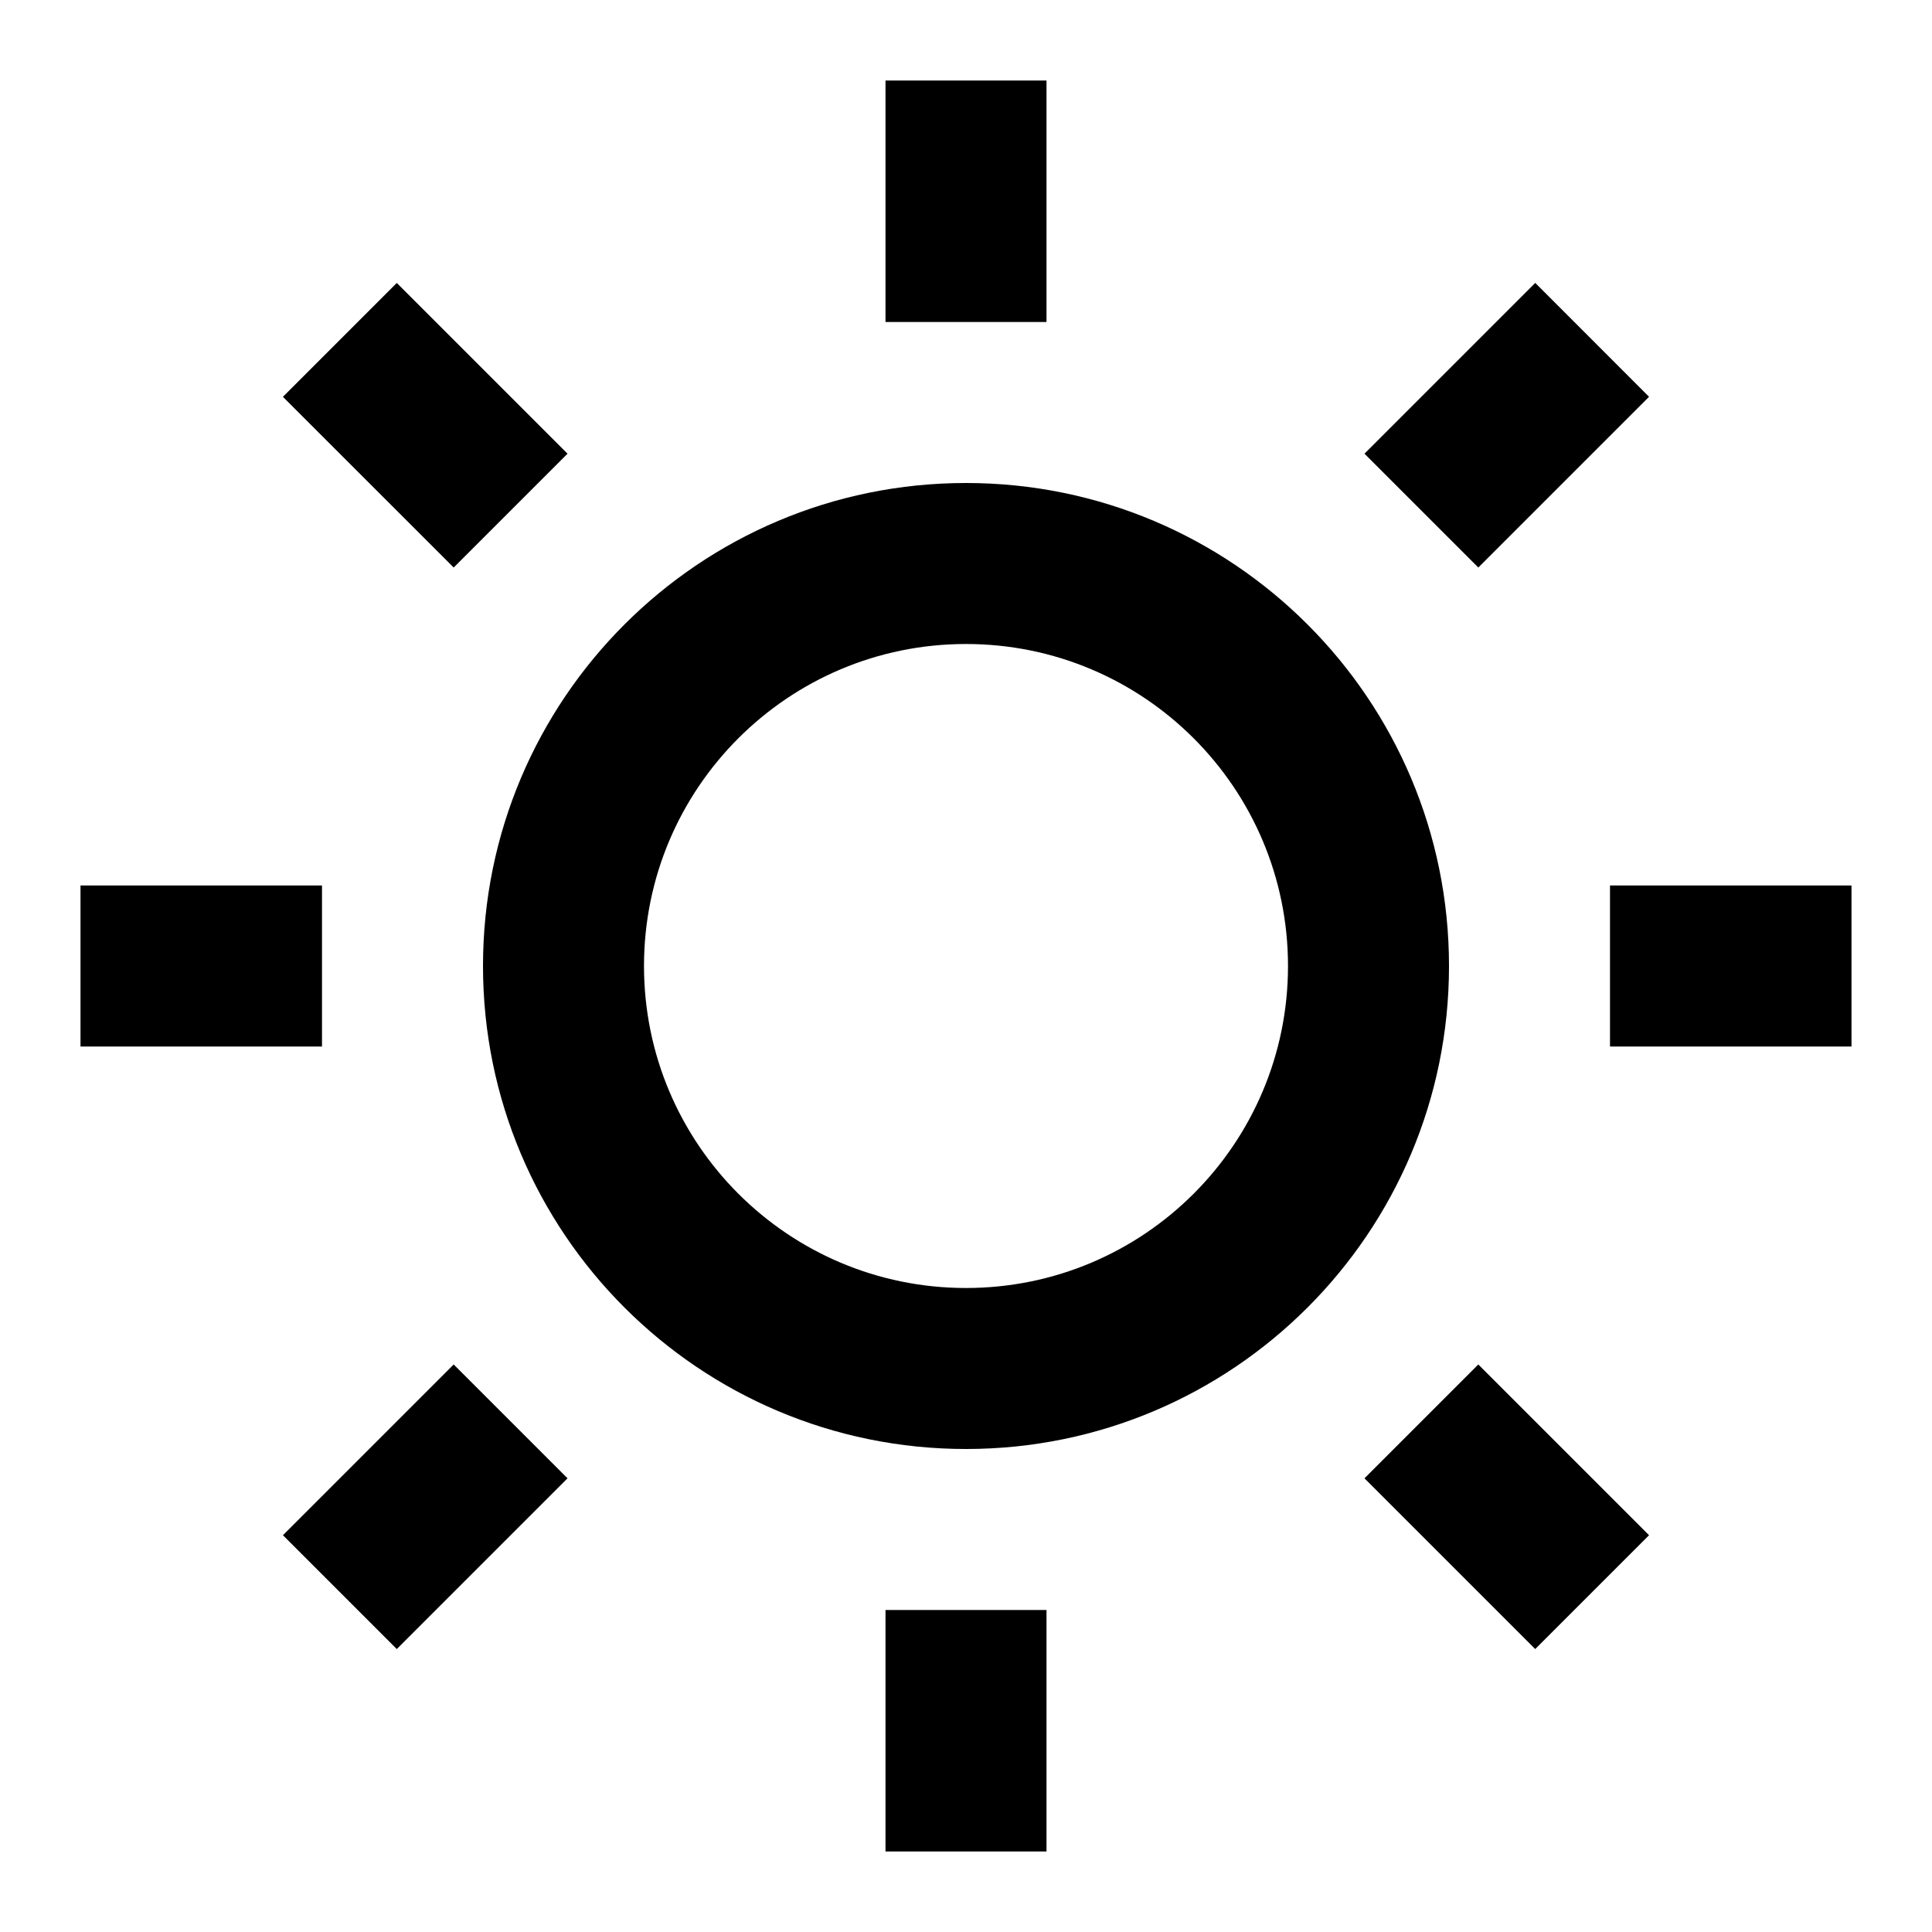
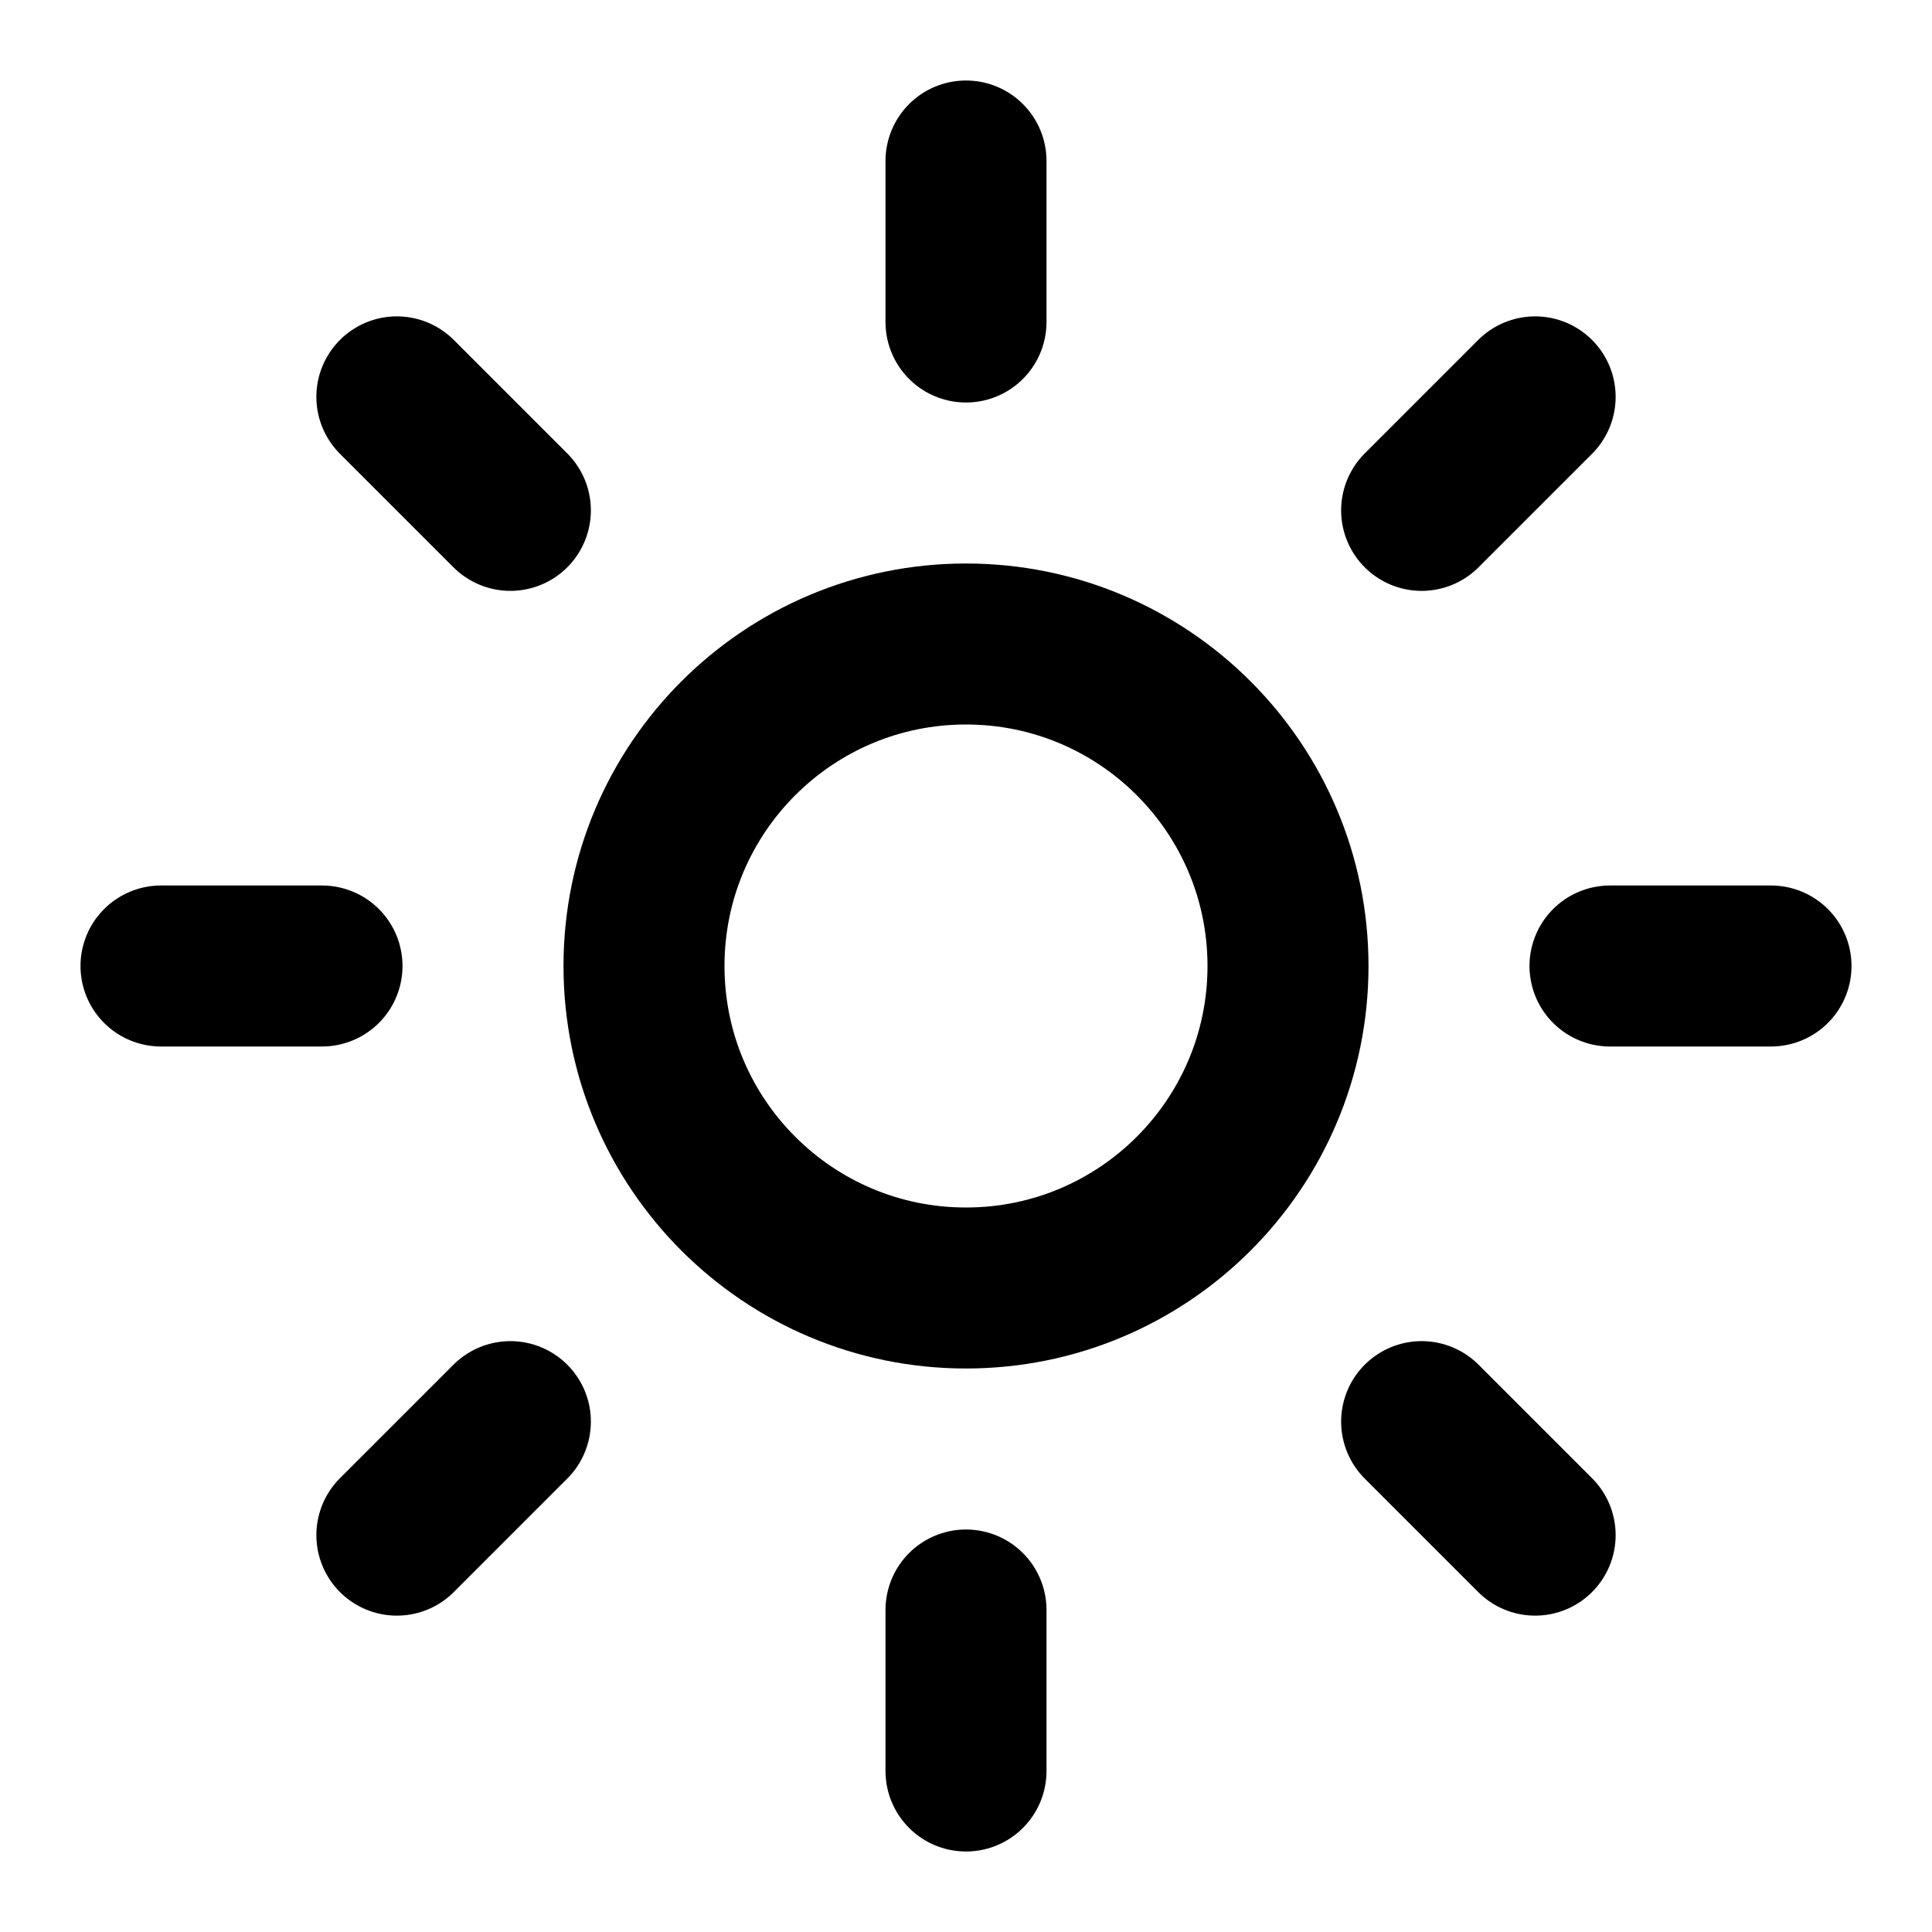
- <svg xmlns="http://www.w3.org/2000/svg" width="32" height="32" viewBox="0 0 24 24">
-   <path fill="currentColor" d="M12 18a6 6 0 1 1 0-12a6 6 0 0 1 0 12Zm0-2a4 4 0 1 0 0-8a4 4 0 0 0 0 8ZM11 1h2v3h-2V1Zm0 19h2v3h-2v-3ZM3.515 4.929l1.414-1.414L7.05 5.636L5.636 7.05L3.515 4.93ZM16.95 18.364l1.414-1.414l2.121 2.121l-1.414 1.414l-2.121-2.121Zm2.121-14.85l1.414 1.415l-2.121 2.121l-1.414-1.414l2.121-2.121ZM5.636 16.95l1.414 1.414l-2.121 2.121l-1.414-1.414l2.121-2.121ZM23 11v2h-3v-2h3ZM4 11v2H1v-2h3Z">
-   </path>
+ <svg xmlns="http://www.w3.org/2000/svg" width="24" height="24" viewBox="0 0 24 24" fill="none" stroke="currentColor" stroke-width="2" stroke-linecap="round" stroke-linejoin="round">
+   <circle cx="12" cy="12" r="4" />
+   <path d="M12 2v2" />
+   <path d="M12 20v2" />
+   <path d="m4.93 4.93 1.41 1.41" />
+   <path d="m17.66 17.66 1.41 1.41" />
+   <path d="M2 12h2" />
+   <path d="M20 12h2" />
+   <path d="m6.34 17.66-1.41 1.41" />
+   <path d="m19.07 4.93-1.41 1.41" />
</svg>
